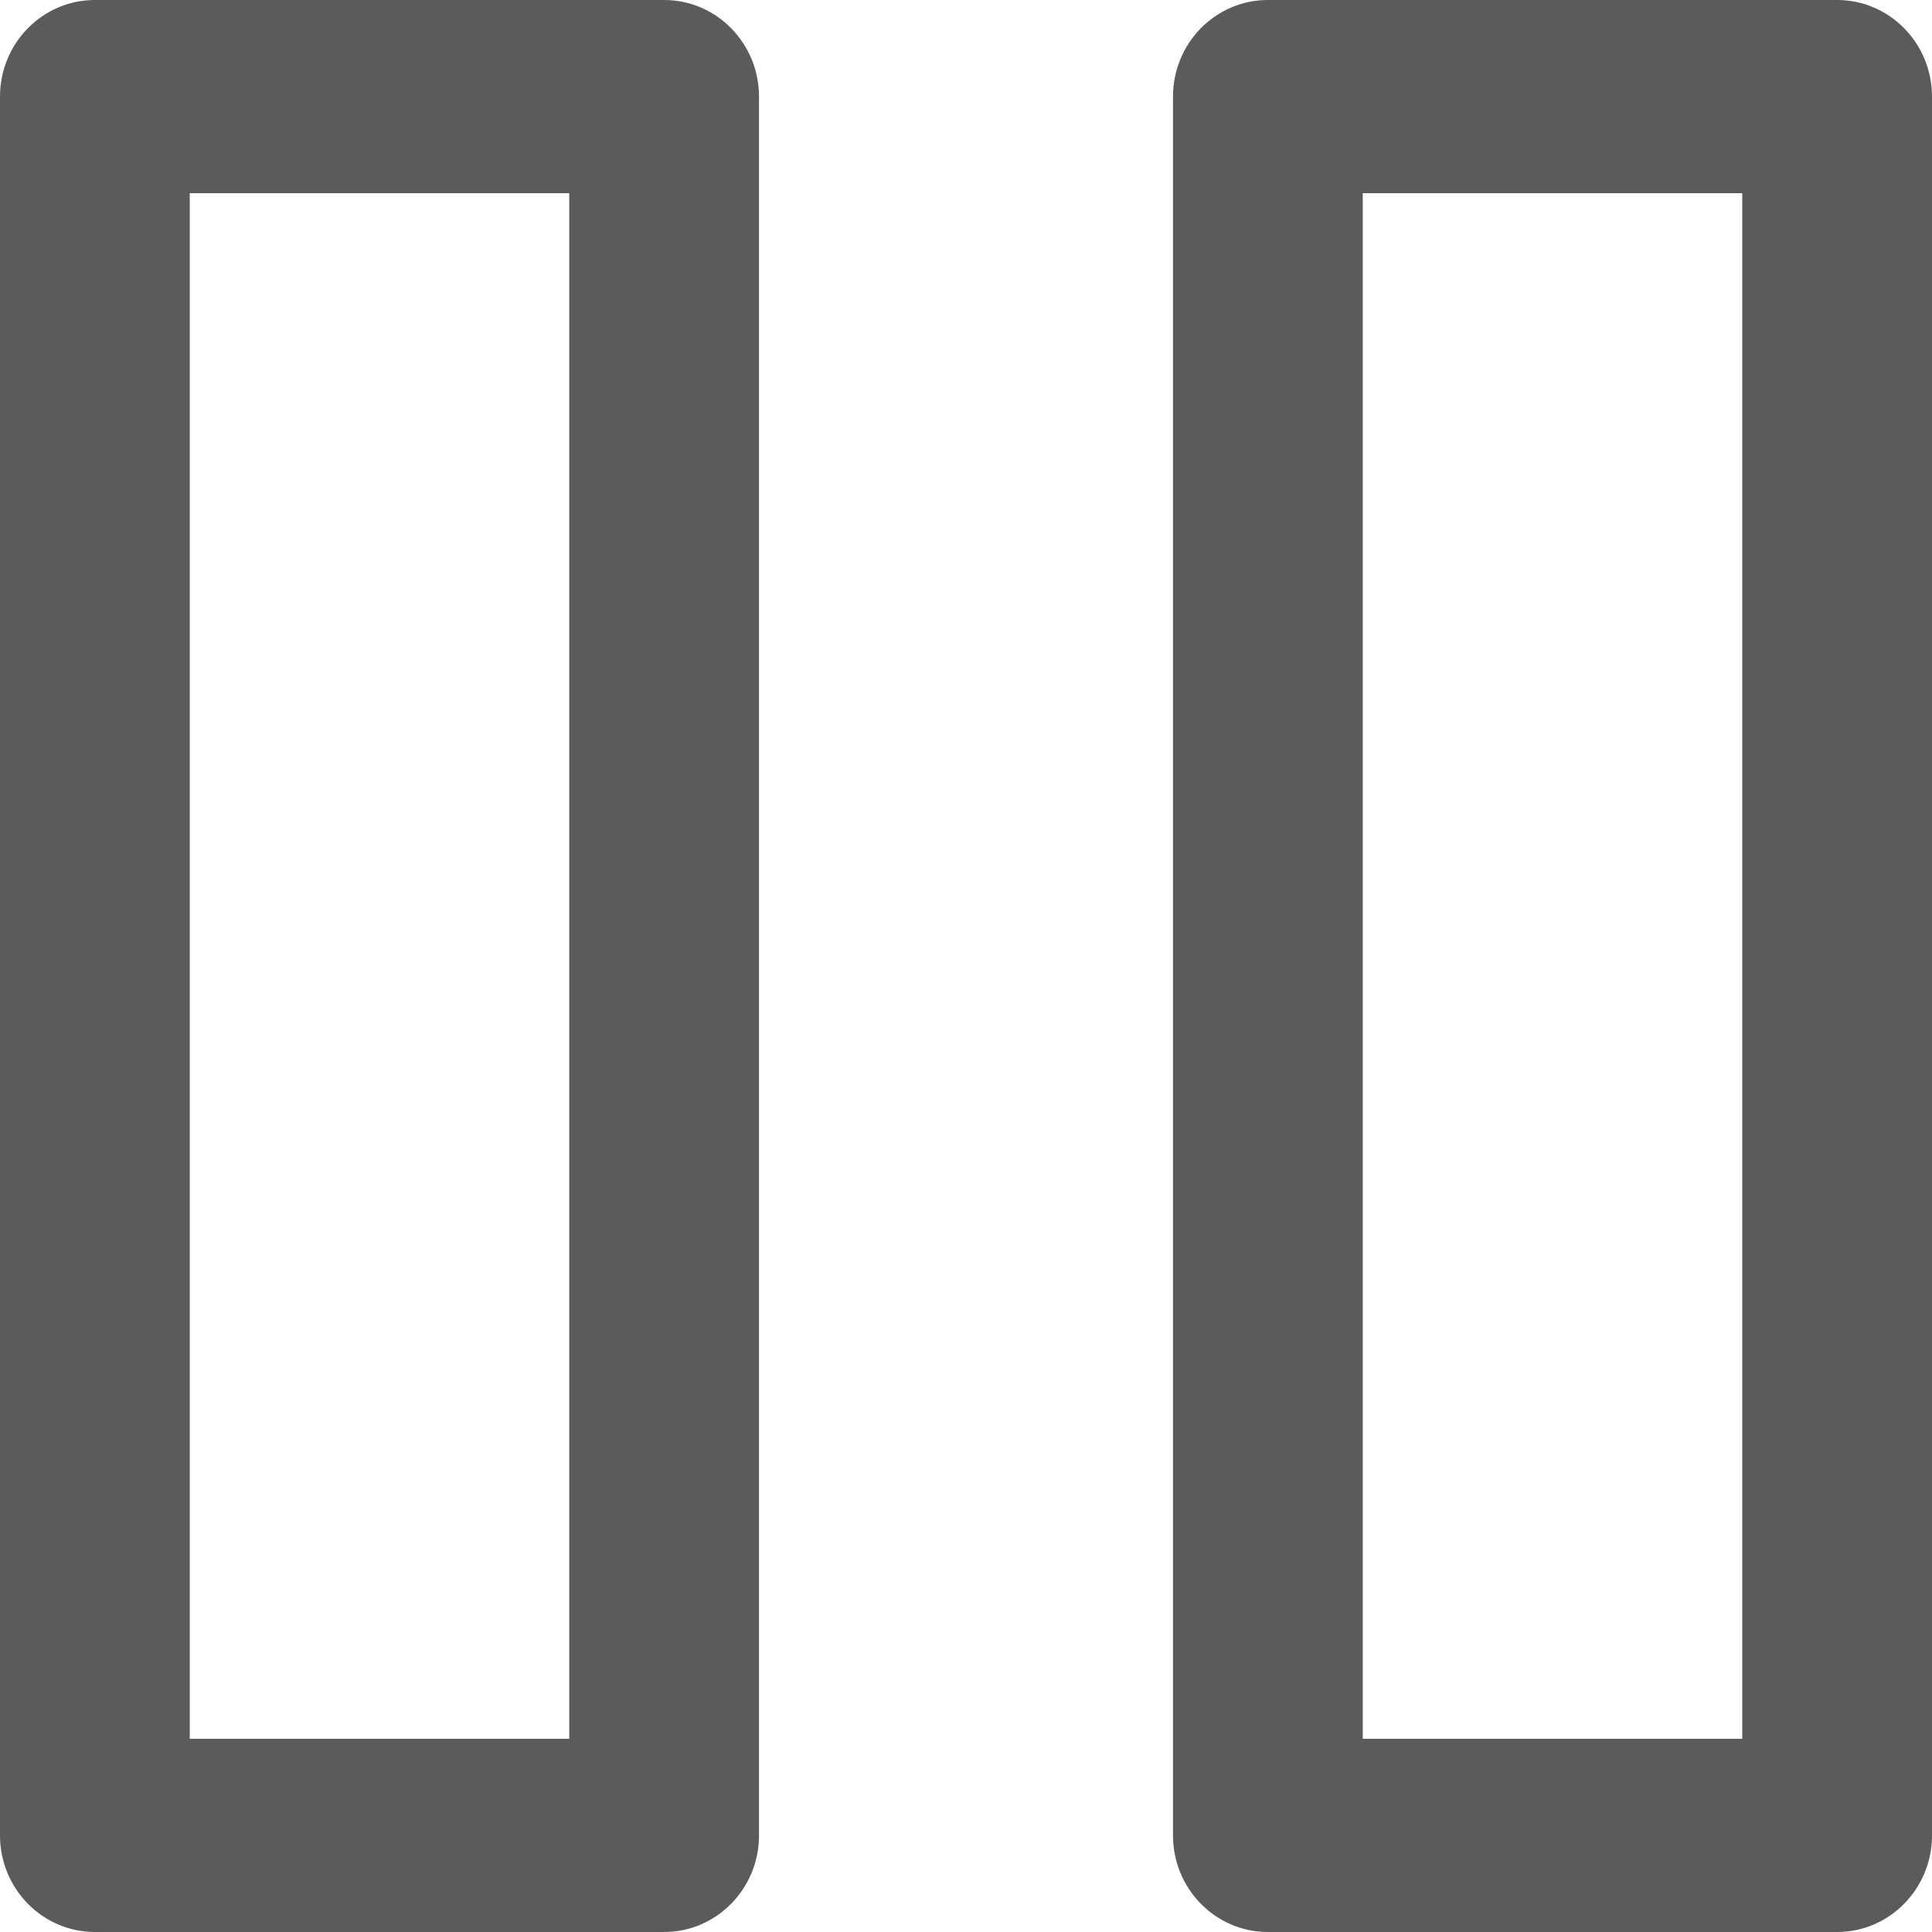
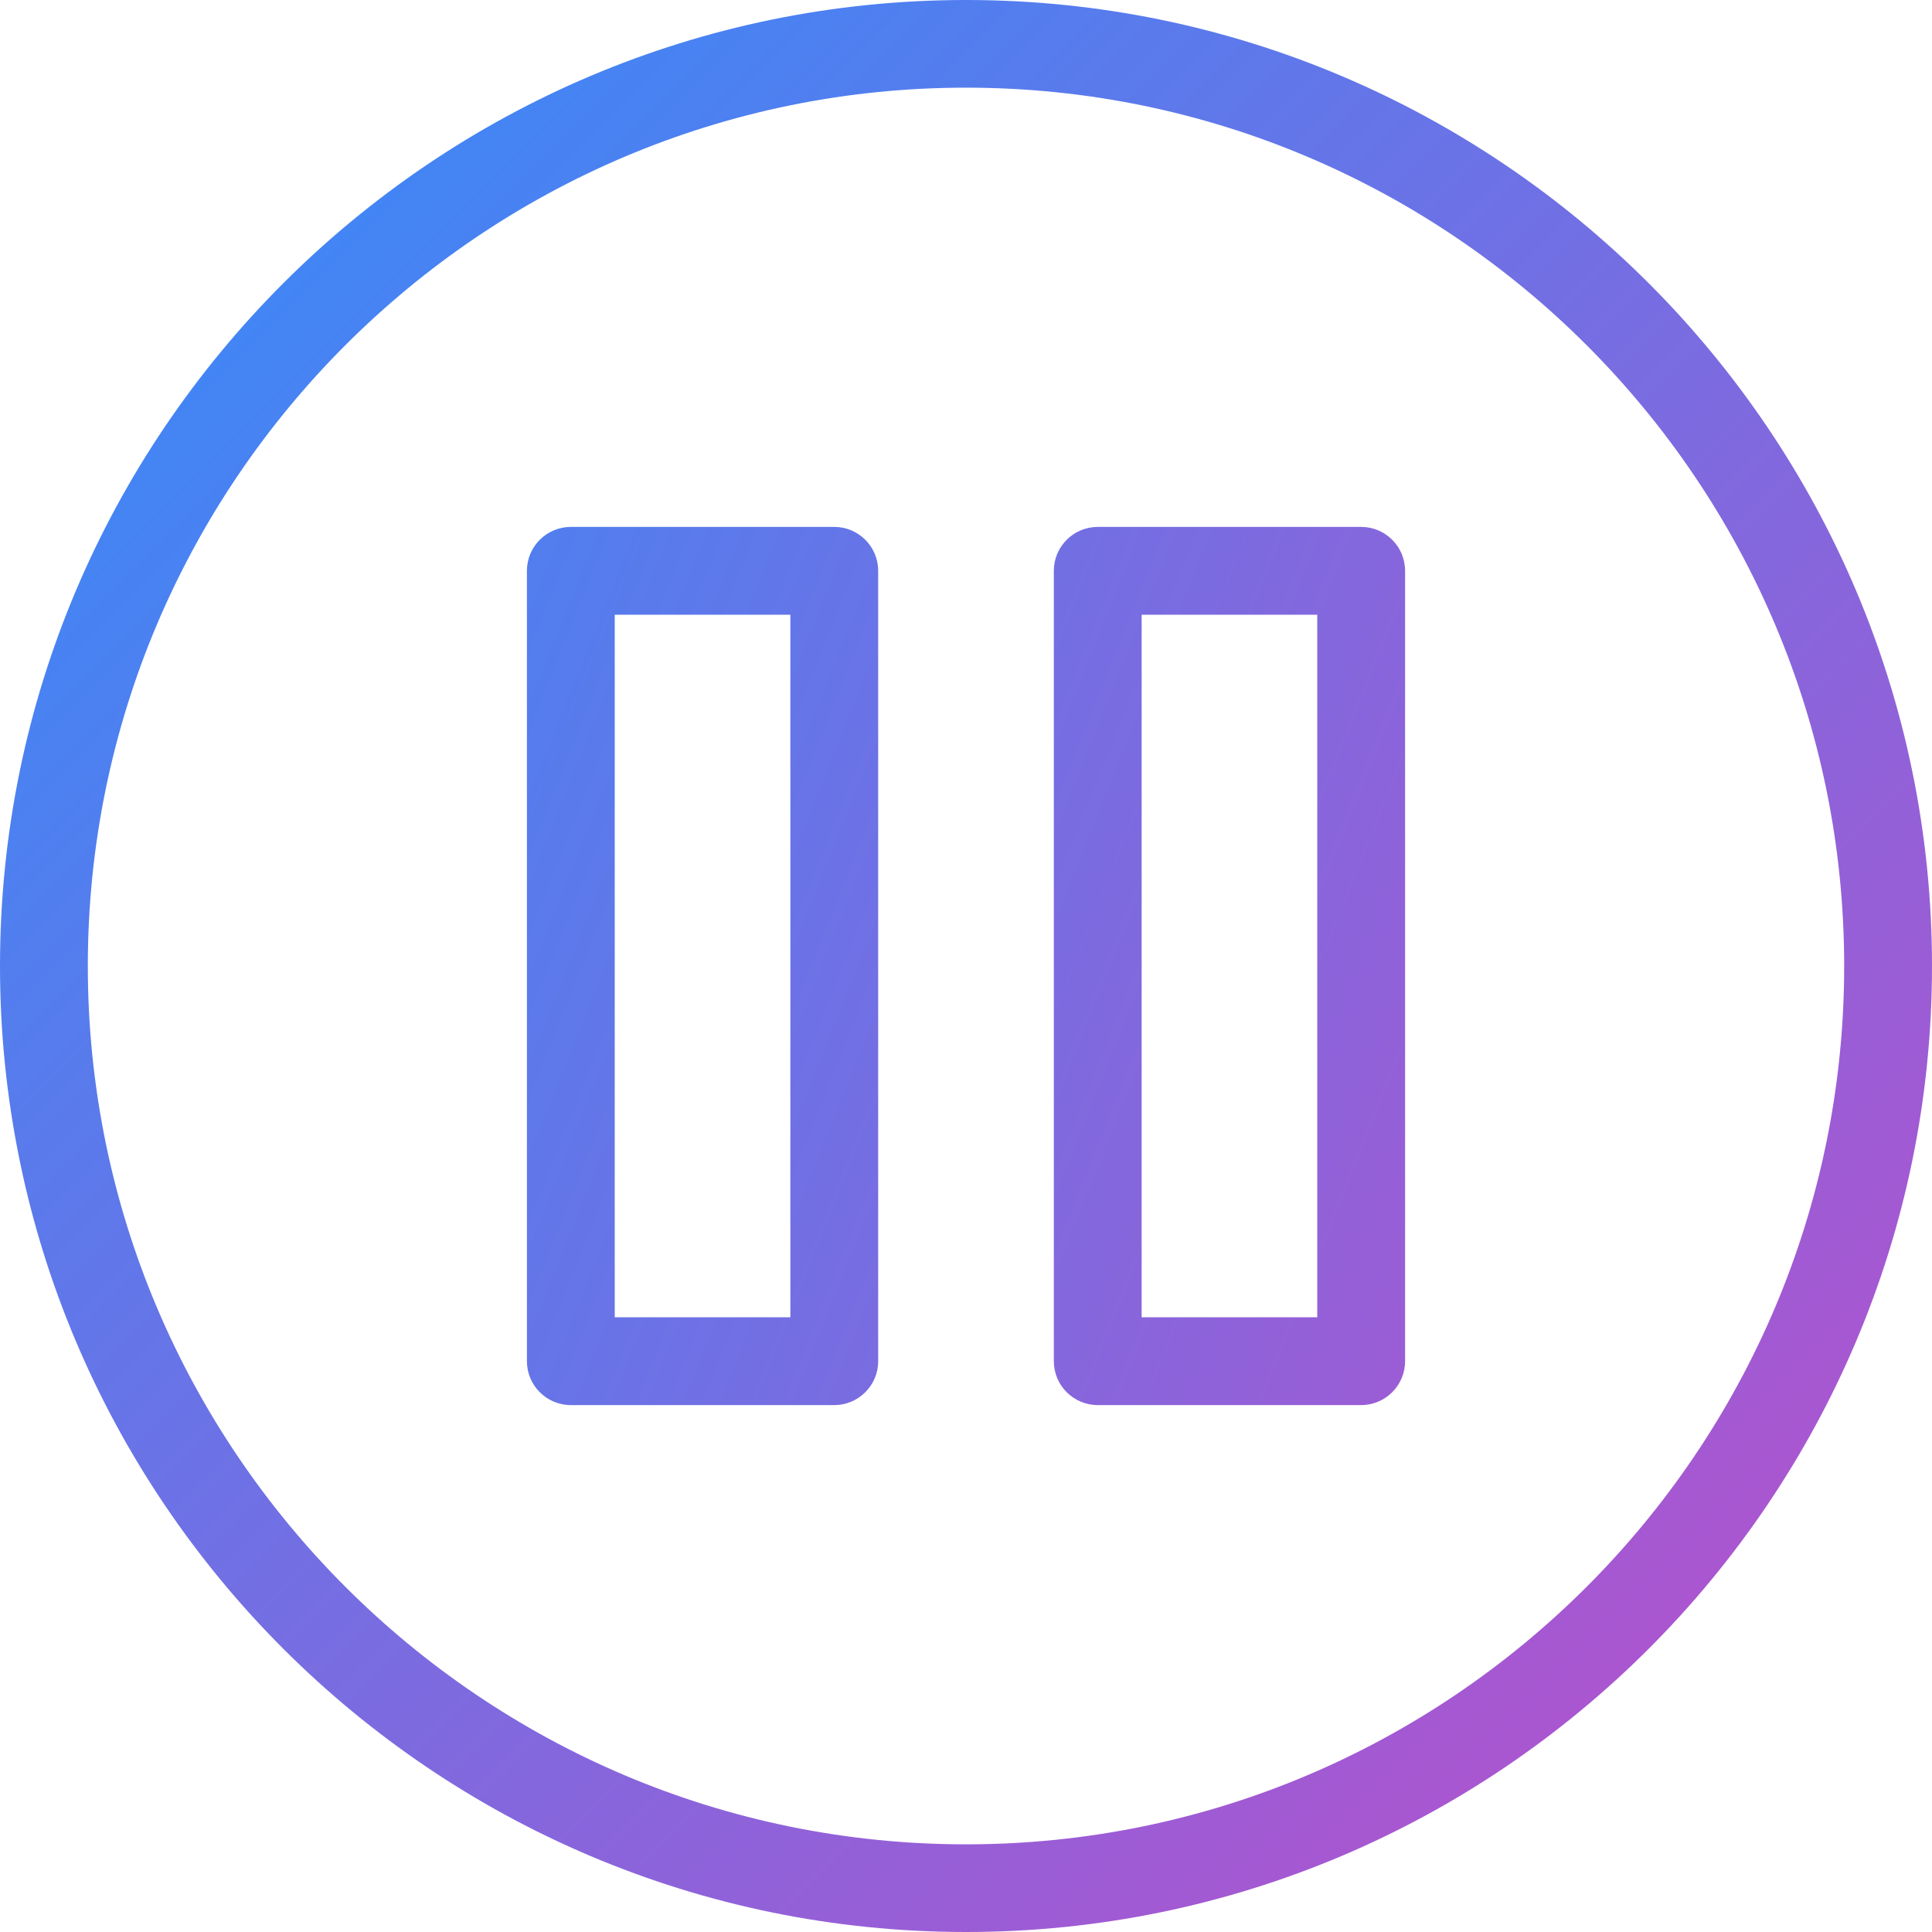
- <svg xmlns="http://www.w3.org/2000/svg" width="28" height="28" viewBox="0 0 28 28">
-   <g fill="none" fill-rule="evenodd" transform="translate(-10 -10)">
-     <path fill="#5B5B5B" fill-rule="nonzero" d="M11.375 38L19.625 38C20.384 38 21 37.373 21 36.6L21 11.4C21 10.627 20.384 10 19.625 10L11.375 10C10.616 10 10 10.627 10 11.4L10 36.6C10 37.373 10.616 38 11.375 38zM12.75 12.8L18.25 12.8 18.25 35.2 12.75 35.2 12.75 12.8zM28.375 38L36.625 38C37.384 38 38 37.373 38 36.6L38 11.4C38 10.627 37.384 10 36.625 10L28.375 10C27.616 10 27 10.627 27 11.4L27 36.6C27 37.373 27.616 38 28.375 38zM29.75 12.8L35.25 12.8 35.25 35.2 29.75 35.2 29.75 12.8z" />
-     <rect width="48" height="48" />
+ <svg xmlns="http://www.w3.org/2000/svg" width="48" height="48" viewBox="0 0 48 48">
+   <defs>
+     <linearGradient id="icon-music-pause-a" x1="14.627%" x2="85.373%" y1="14.694%" y2="85.306%">
+       <stop offset="0%" stop-color="#4285F4" />
+       <stop offset="100%" stop-color="#AA56D0" />
+     </linearGradient>
+     <linearGradient id="icon-music-pause-b" x1="-33.843%" x2="133.84%" y1="16.463%" y2="83.537%">
+       <stop offset="0%" stop-color="#4285F4" />
+       <stop offset="100%" stop-color="#AA56D0" />
+     </linearGradient>
+   </defs>
+   <g fill="none">
+     <path fill="url(#icon-music-pause-a)" d="M24,0 C10.767,0 0,10.766 0,24 C0,37.234 10.767,48 24,48 C37.233,48 48,37.234 48,24 C48,10.766 37.233,0 24,0 Z M24,45.822 C11.969,45.822 2.182,36.032 2.182,24 C2.182,11.968 11.969,2.178 24,2.178 C36.031,2.178 45.818,11.968 45.818,24 C45.818,36.032 36.031,45.822 24,45.822 Z" />
+     <path fill="url(#icon-music-pause-b)" d="M20.727 13.091L14.182 13.091C13.58 13.091 13.091 13.58 13.091 14.182L13.091 33.818C13.091 34.42 13.58 34.909 14.182 34.909L20.727 34.909C21.329 34.909 21.818 34.42 21.818 33.818L21.818 14.182C21.818 13.58 21.329 13.091 20.727 13.091zM19.636 32.727L15.273 32.727 15.273 15.273 19.636 15.273 19.636 32.727zM33.818 13.091L27.273 13.091C26.671 13.091 26.182 13.58 26.182 14.182L26.182 33.818C26.182 34.42 26.671 34.909 27.273 34.909L33.818 34.909C34.42 34.909 34.909 34.42 34.909 33.818L34.909 14.182C34.909 13.58 34.42 13.091 33.818 13.091zM32.727 32.727L28.364 32.727 28.364 15.273 32.727 15.273 32.727 32.727z" />
  </g>
</svg>
